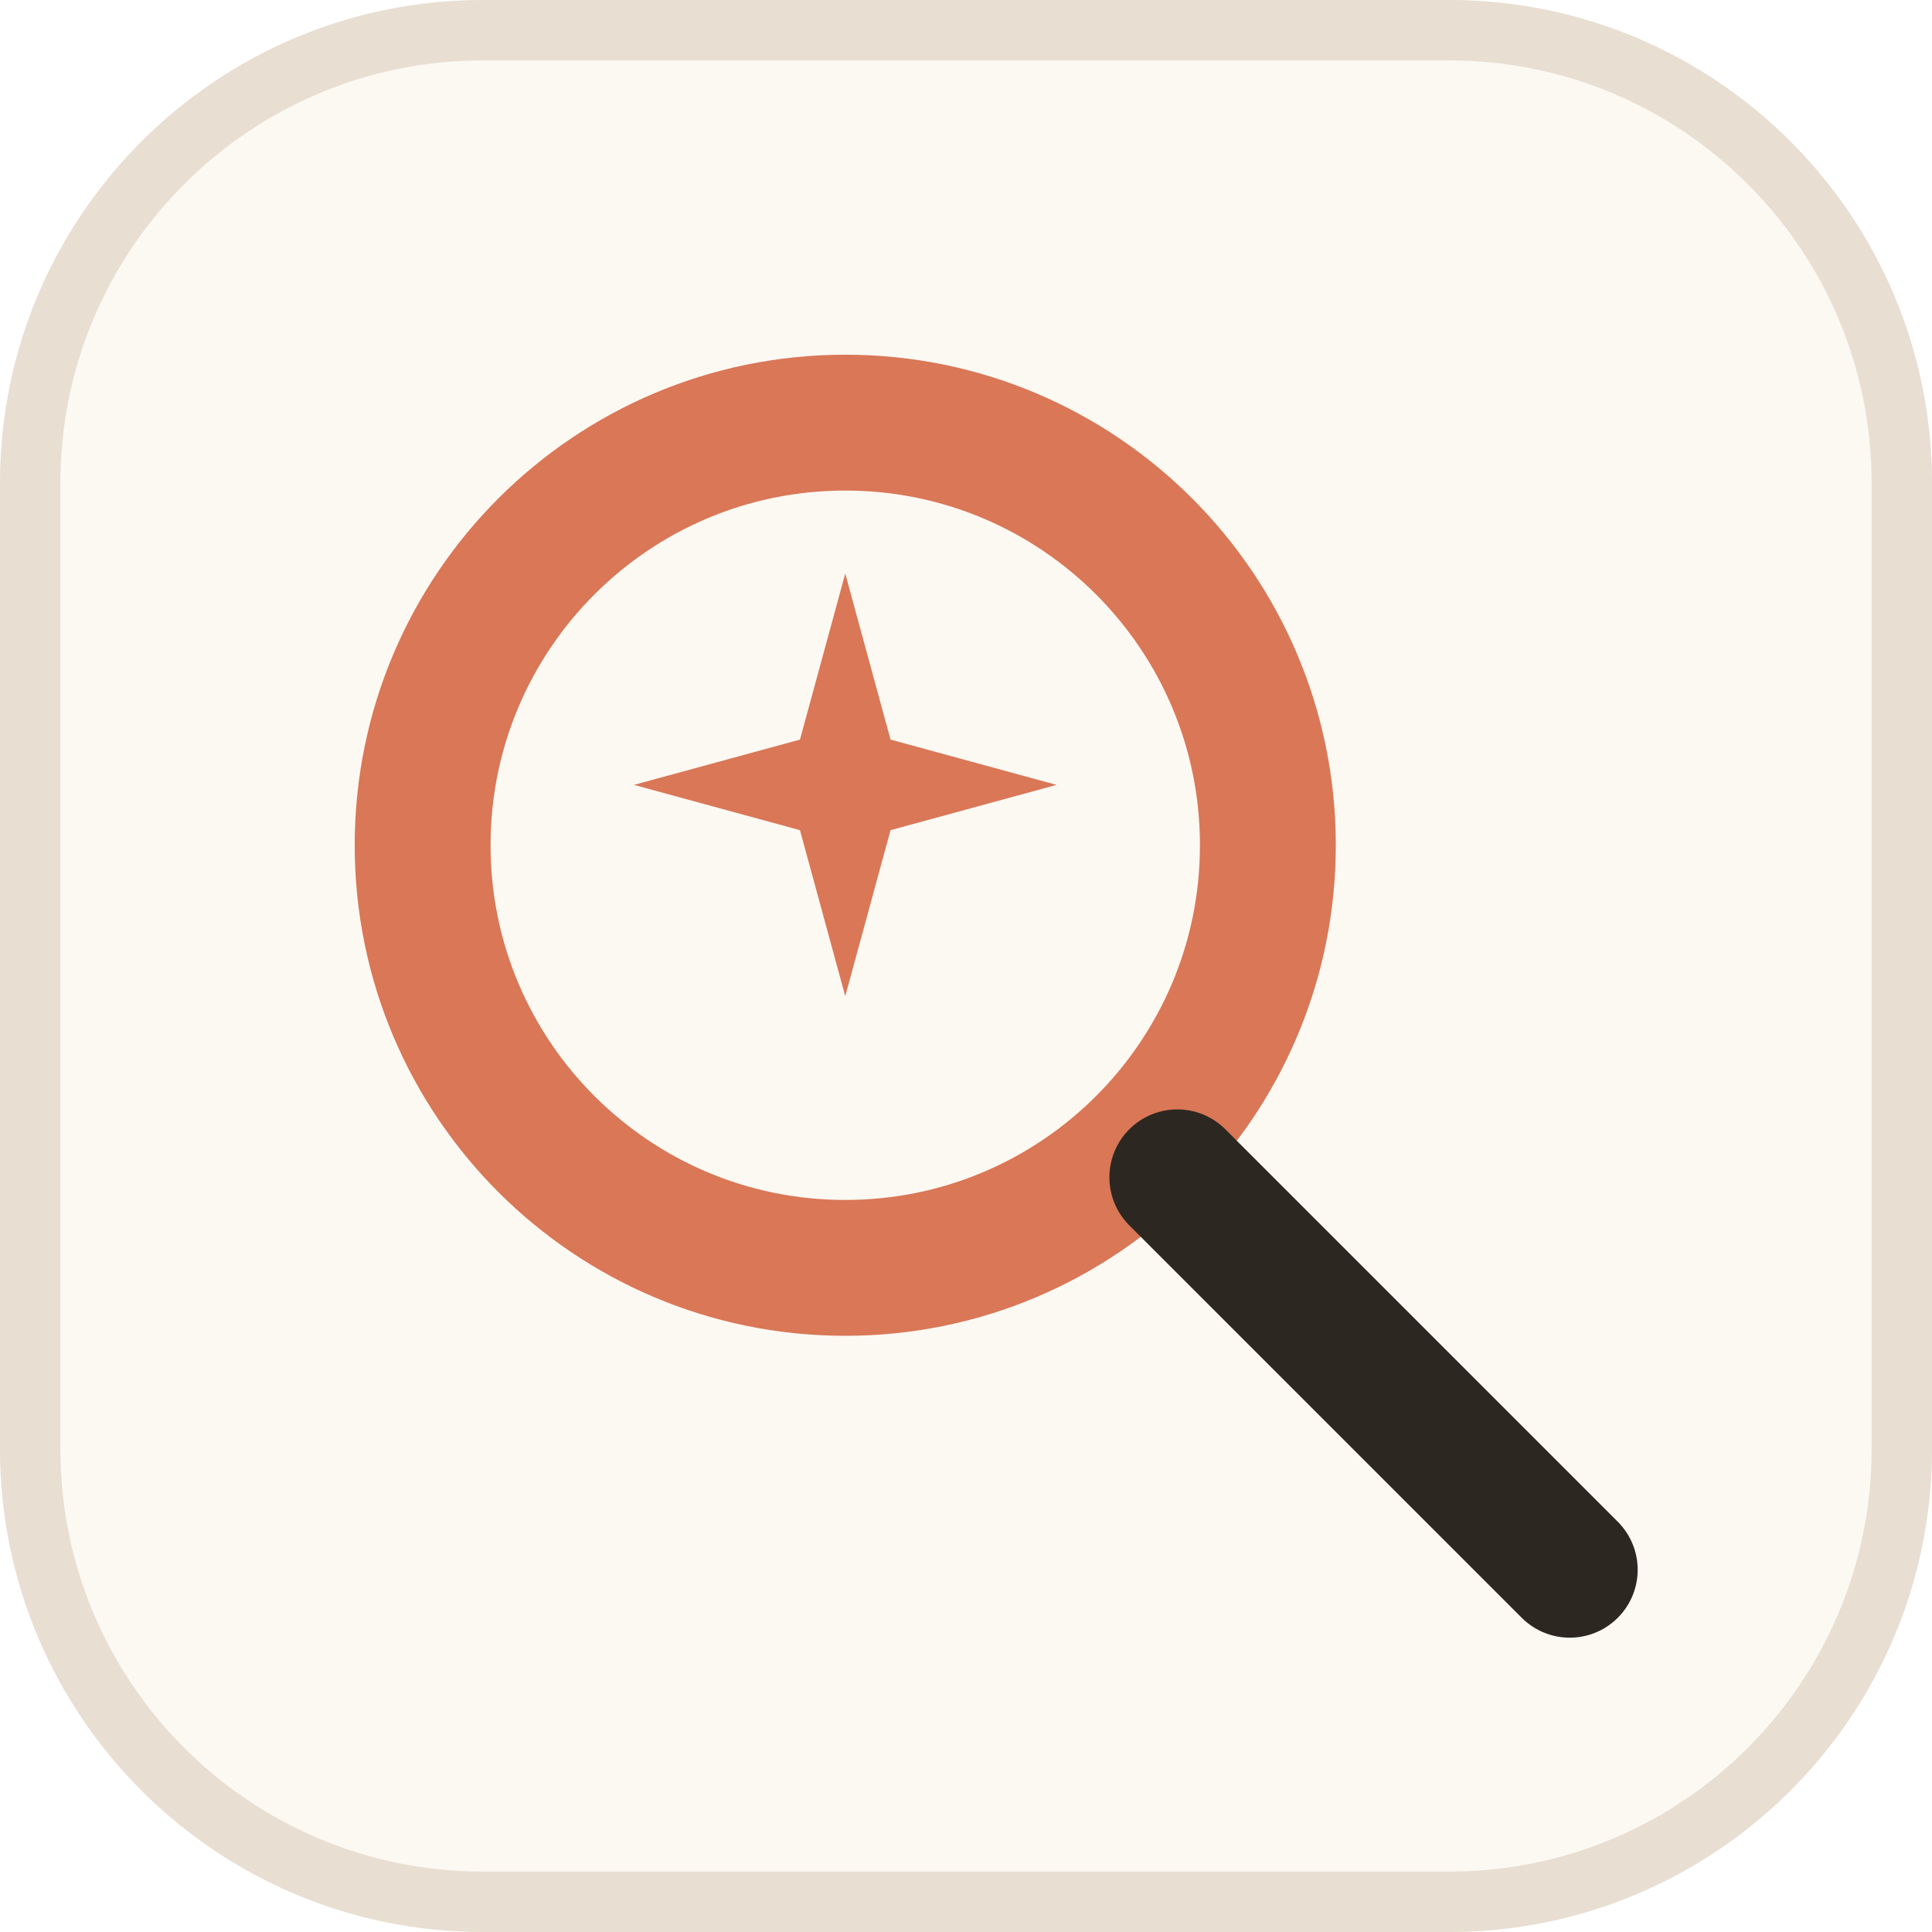
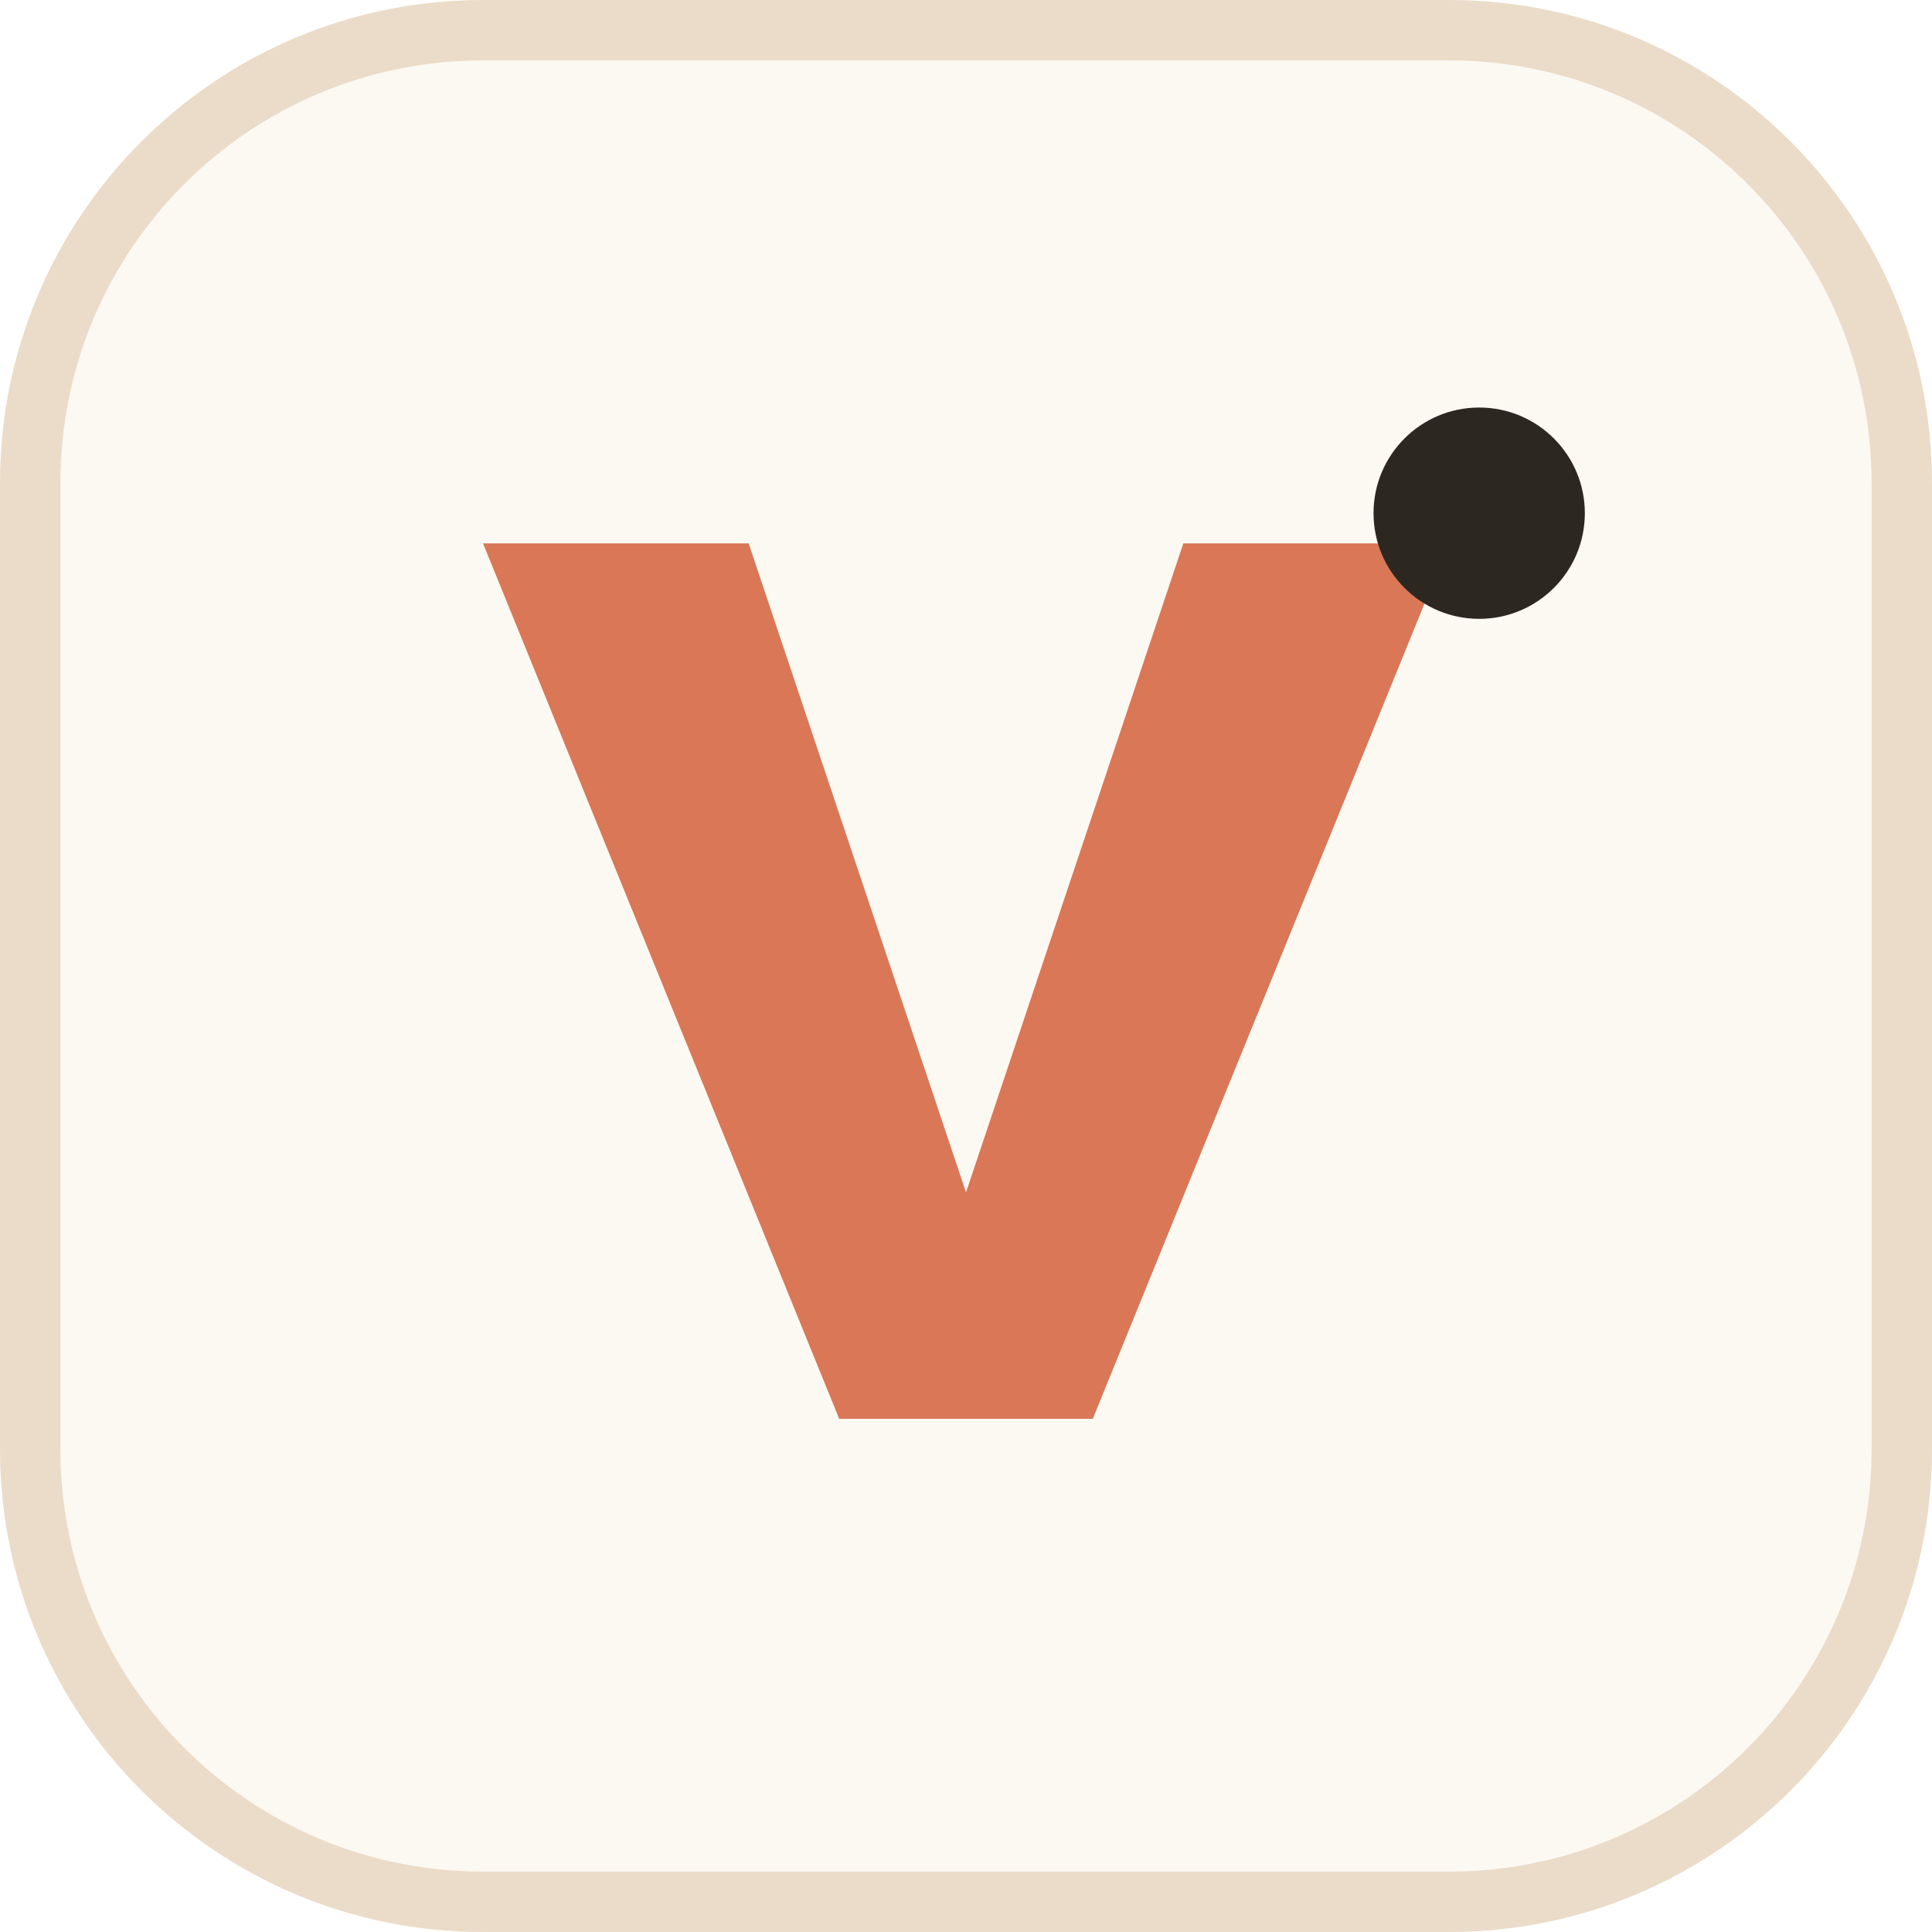
<svg xmlns="http://www.w3.org/2000/svg" viewBox="0 0 64 64" fill="none">
  <rect width="64" height="64" rx="16" fill="#fcf8f2" />
-   <rect x="1" y="1" width="62" height="62" rx="15" stroke="#e8ded2" stroke-width="2" />
-   <circle cx="28" cy="28" r="14" stroke="#d97757" stroke-width="4.5" fill="none" />
-   <line x1="39" y1="39" x2="52" y2="52" stroke="#2d2721" stroke-width="4.5" stroke-linecap="round" />
-   <path d="M28 19L29.5 24.5L35 26L29.5 27.5L28 33L26.5 27.5L21 26L26.5 24.5L28 19Z" fill="#d97757" />
+   <rect x="1" y="1" width="62" height="62" rx="15" stroke="#ebdcc9" stroke-width="2" />
+   <path d="M16 18H24.8L32 39.5L39.2 18H48L36.2 47H27.8L16 18Z" fill="#d97757" />
+   <circle cx="49" cy="17" r="3.5" fill="#2d2721" />
</svg>
